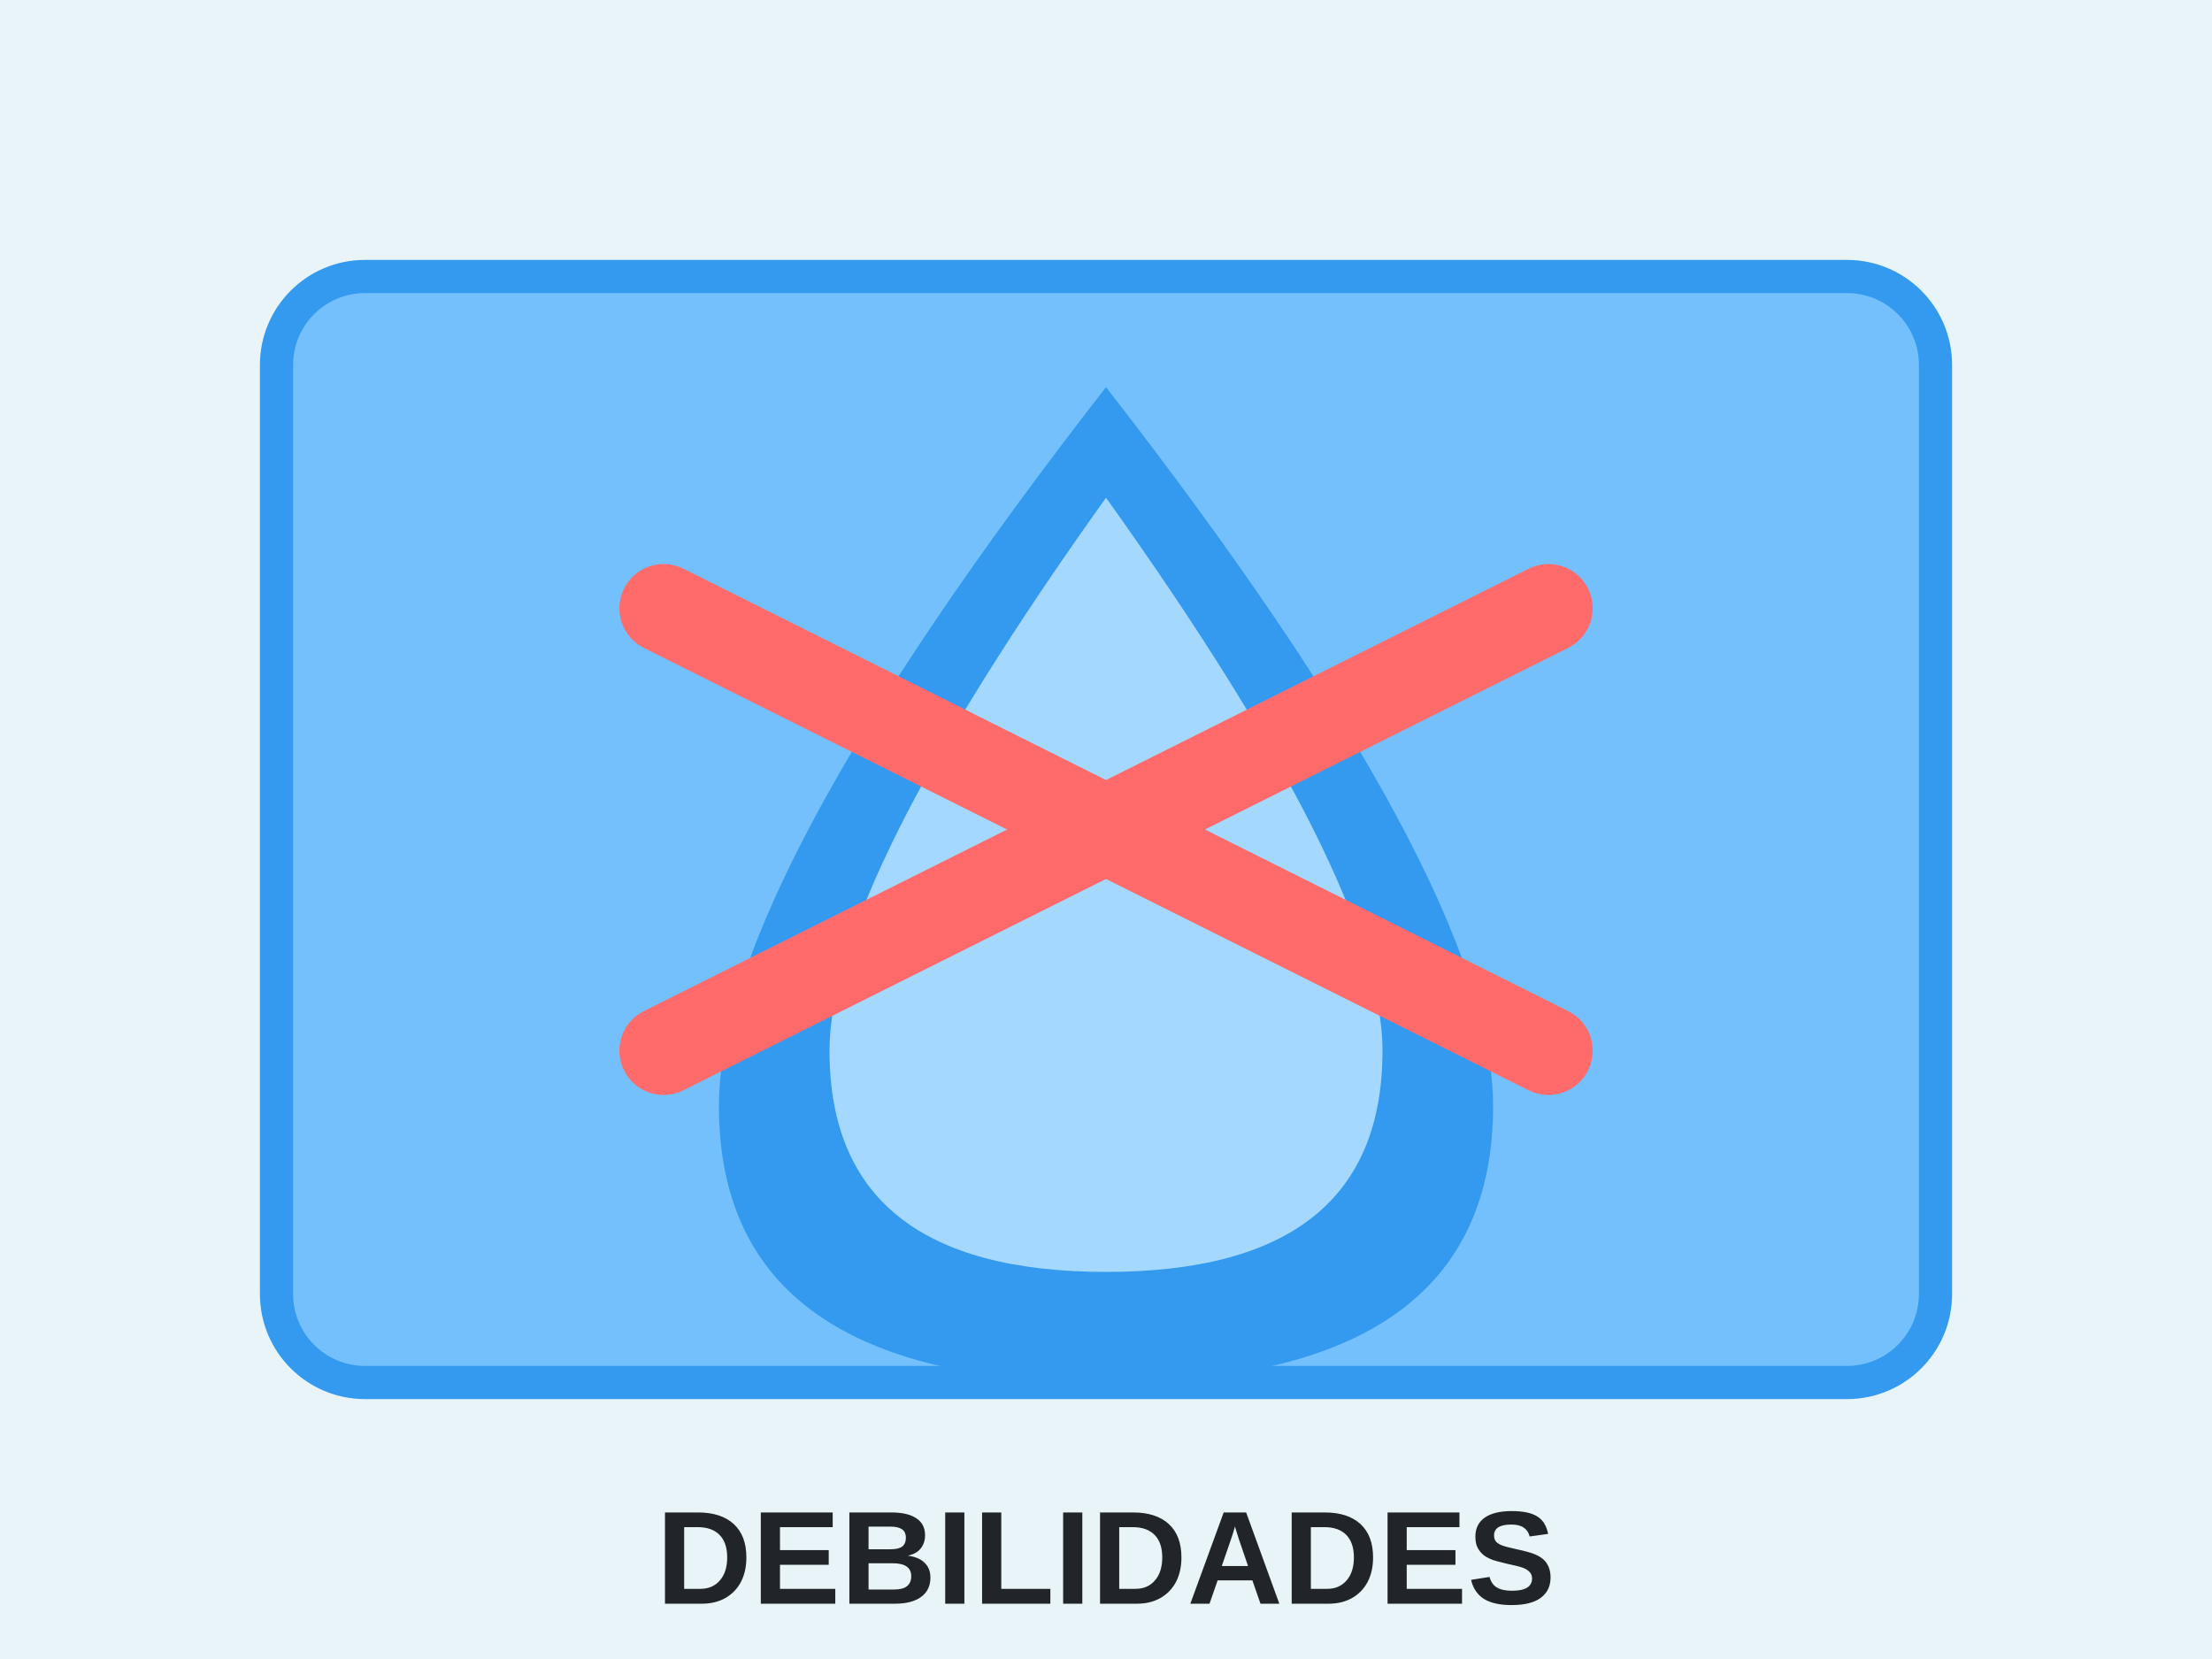
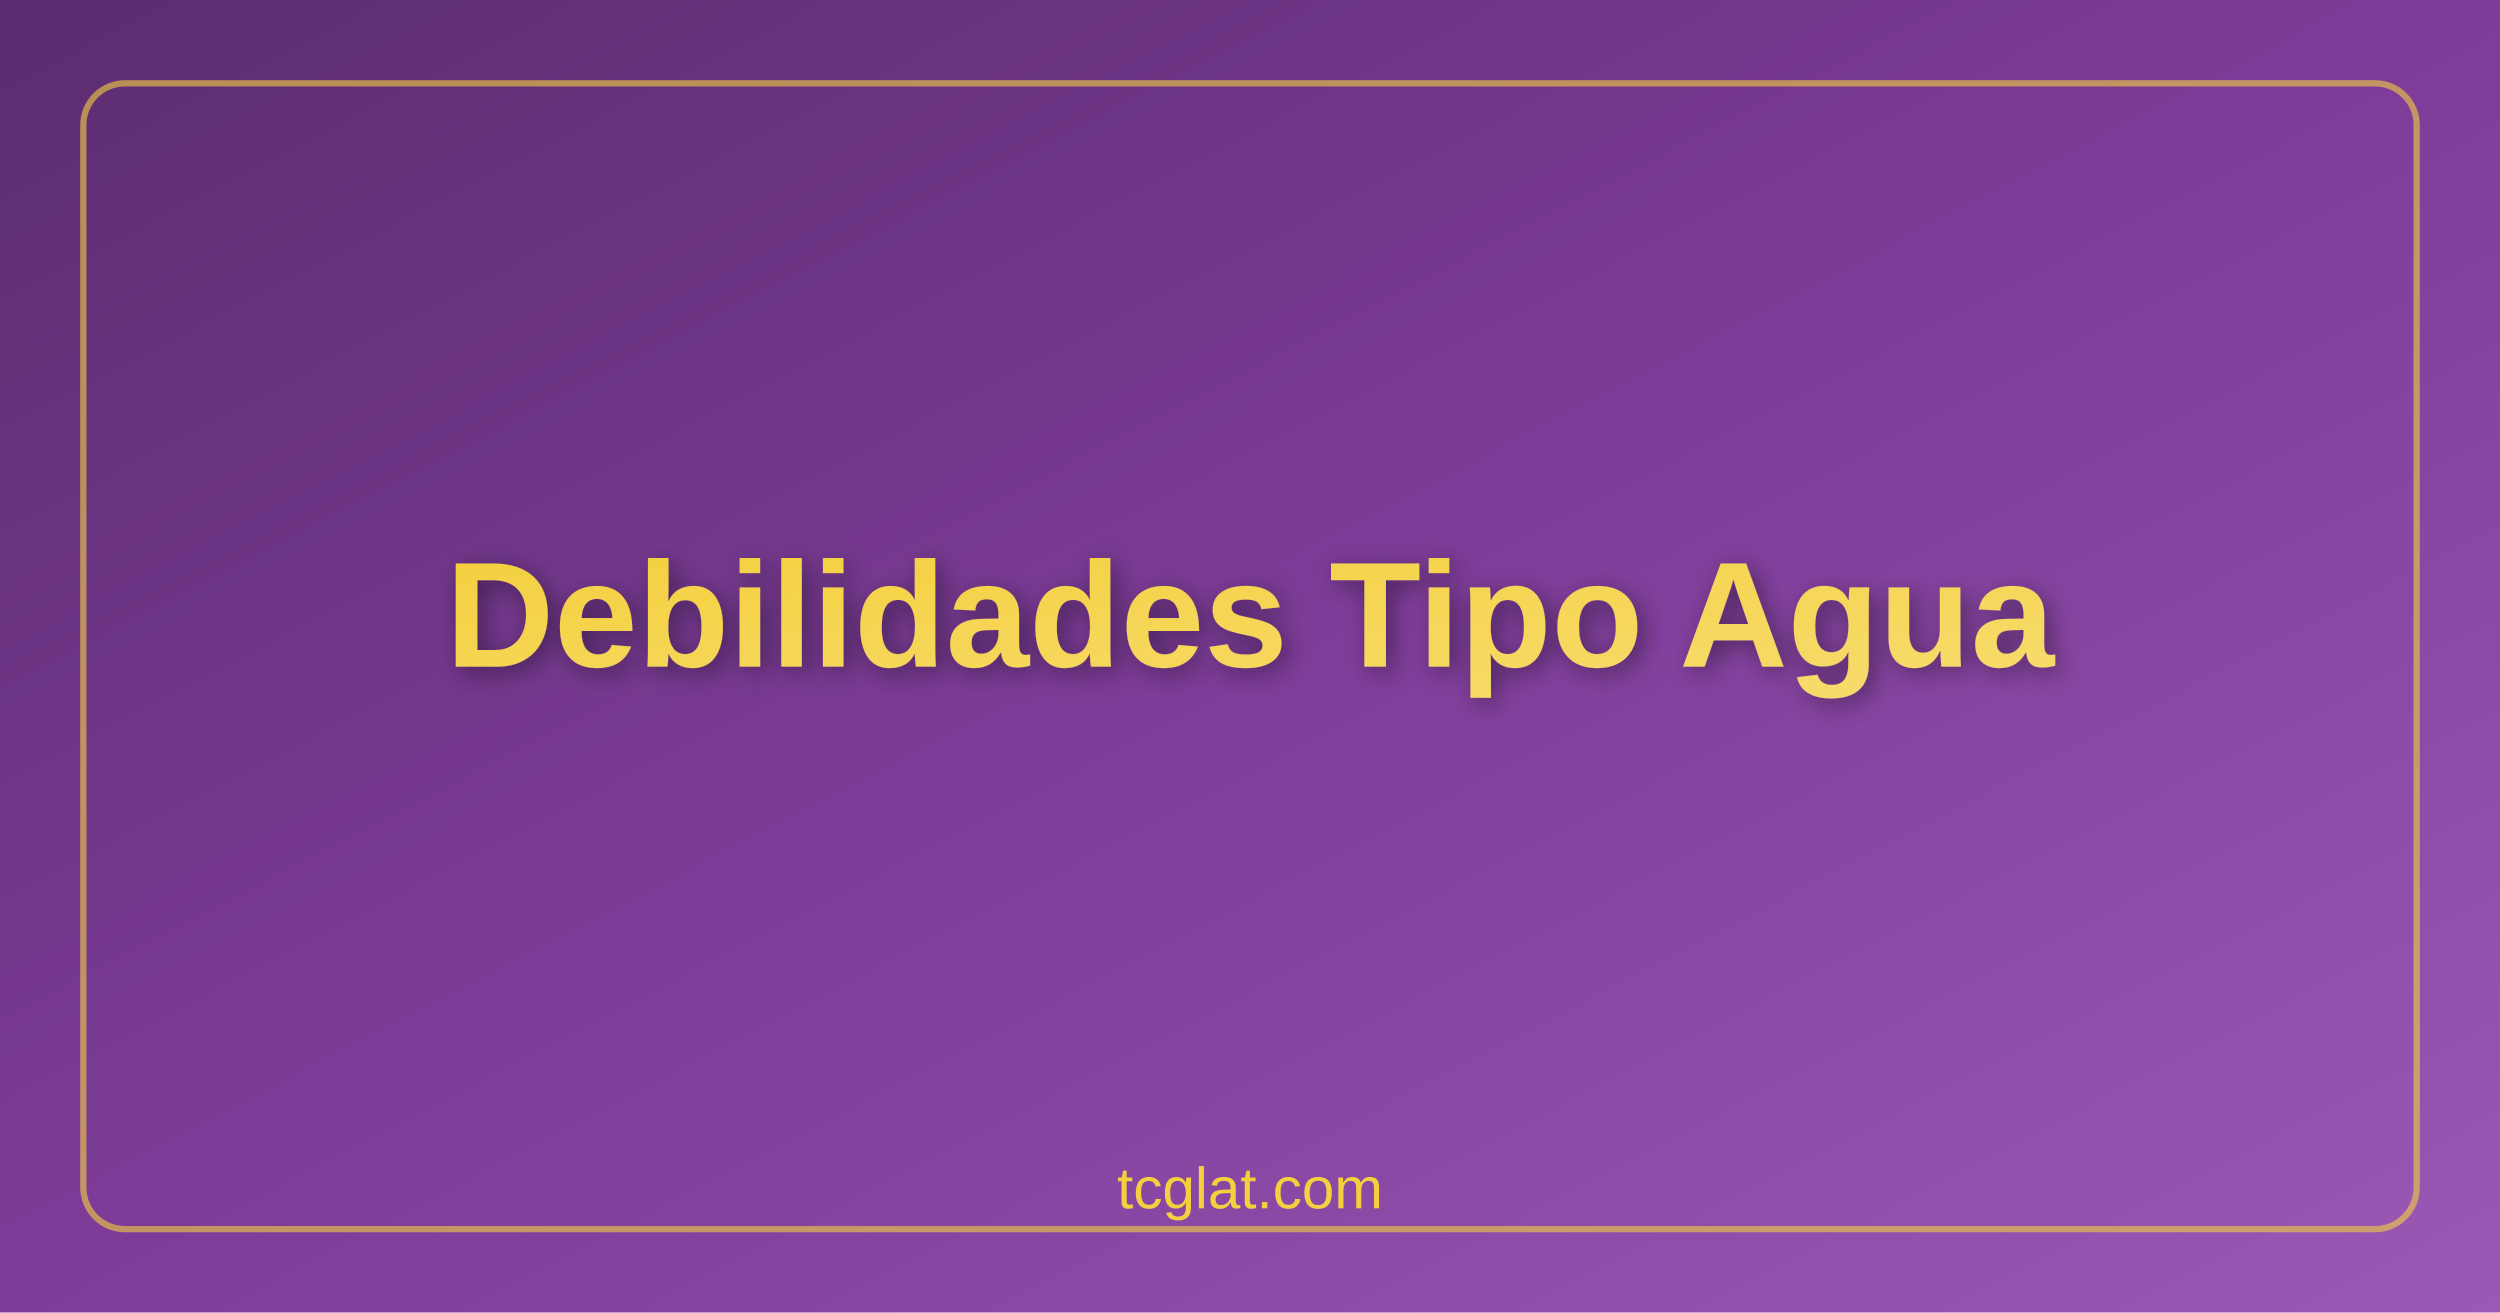
- <svg xmlns="http://www.w3.org/2000/svg" viewBox="0 0 200 150">
-   <rect width="200" height="150" fill="#E8F4F8" />
-   <rect x="25" y="25" width="150" height="100" rx="8" fill="#74C0FC" stroke="#339AF0" stroke-width="3" />
-   <path d="M100 35 Q65 80 65 100 Q65 125 100 125 Q135 125 135 100 Q135 80 100 35 Z" fill="#339AF0" />
-   <path d="M100 45 Q75 80 75 95 Q75 115 100 115 Q125 115 125 95 Q125 80 100 45 Z" fill="#A5D8FF" />
-   <line x1="60" y1="55" x2="140" y2="95" stroke="#FF6B6B" stroke-width="8" stroke-linecap="round" />
-   <line x1="140" y1="55" x2="60" y2="95" stroke="#FF6B6B" stroke-width="8" stroke-linecap="round" />
-   <text x="100" y="145" text-anchor="middle" font-family="Arial" font-size="12" font-weight="bold" fill="#212529">DEBILIDADES</text>
+ <svg xmlns="http://www.w3.org/2000/svg" viewBox="0 0 1200 630">
+   <defs>
+     <linearGradient id="bg" x1="0%" y1="0%" x2="100%" y2="100%">
+       <stop offset="0%" style="stop-color:#5B2C6F" />
+       <stop offset="50%" style="stop-color:#7D3C98" />
+       <stop offset="100%" style="stop-color:#9B59B6" />
+     </linearGradient>
+     <linearGradient id="glow" x1="0%" y1="0%" x2="100%" y2="100%">
+       <stop offset="0%" style="stop-color:#F4D03F" />
+       <stop offset="100%" style="stop-color:#F7DC6F" />
+     </linearGradient>
+   </defs>
+   <rect width="1200" height="630" fill="url(#bg)" />
+   <rect x="40" y="40" width="1120" height="550" rx="20" fill="none" stroke="#F4D03F" stroke-width="3" opacity="0.6" />
+   <text x="600" y="320" text-anchor="middle" font-family="Arial Black, Arial" font-size="72" font-weight="bold" fill="url(#glow)" filter="drop-shadow(3px 3px 6px rgba(0,0,0,0.4))">Debilidades Tipo Agua</text>
+   <text x="600" y="580" text-anchor="middle" font-family="Arial" font-size="28" fill="#F4D03F">tcglat.com</text>
</svg>
